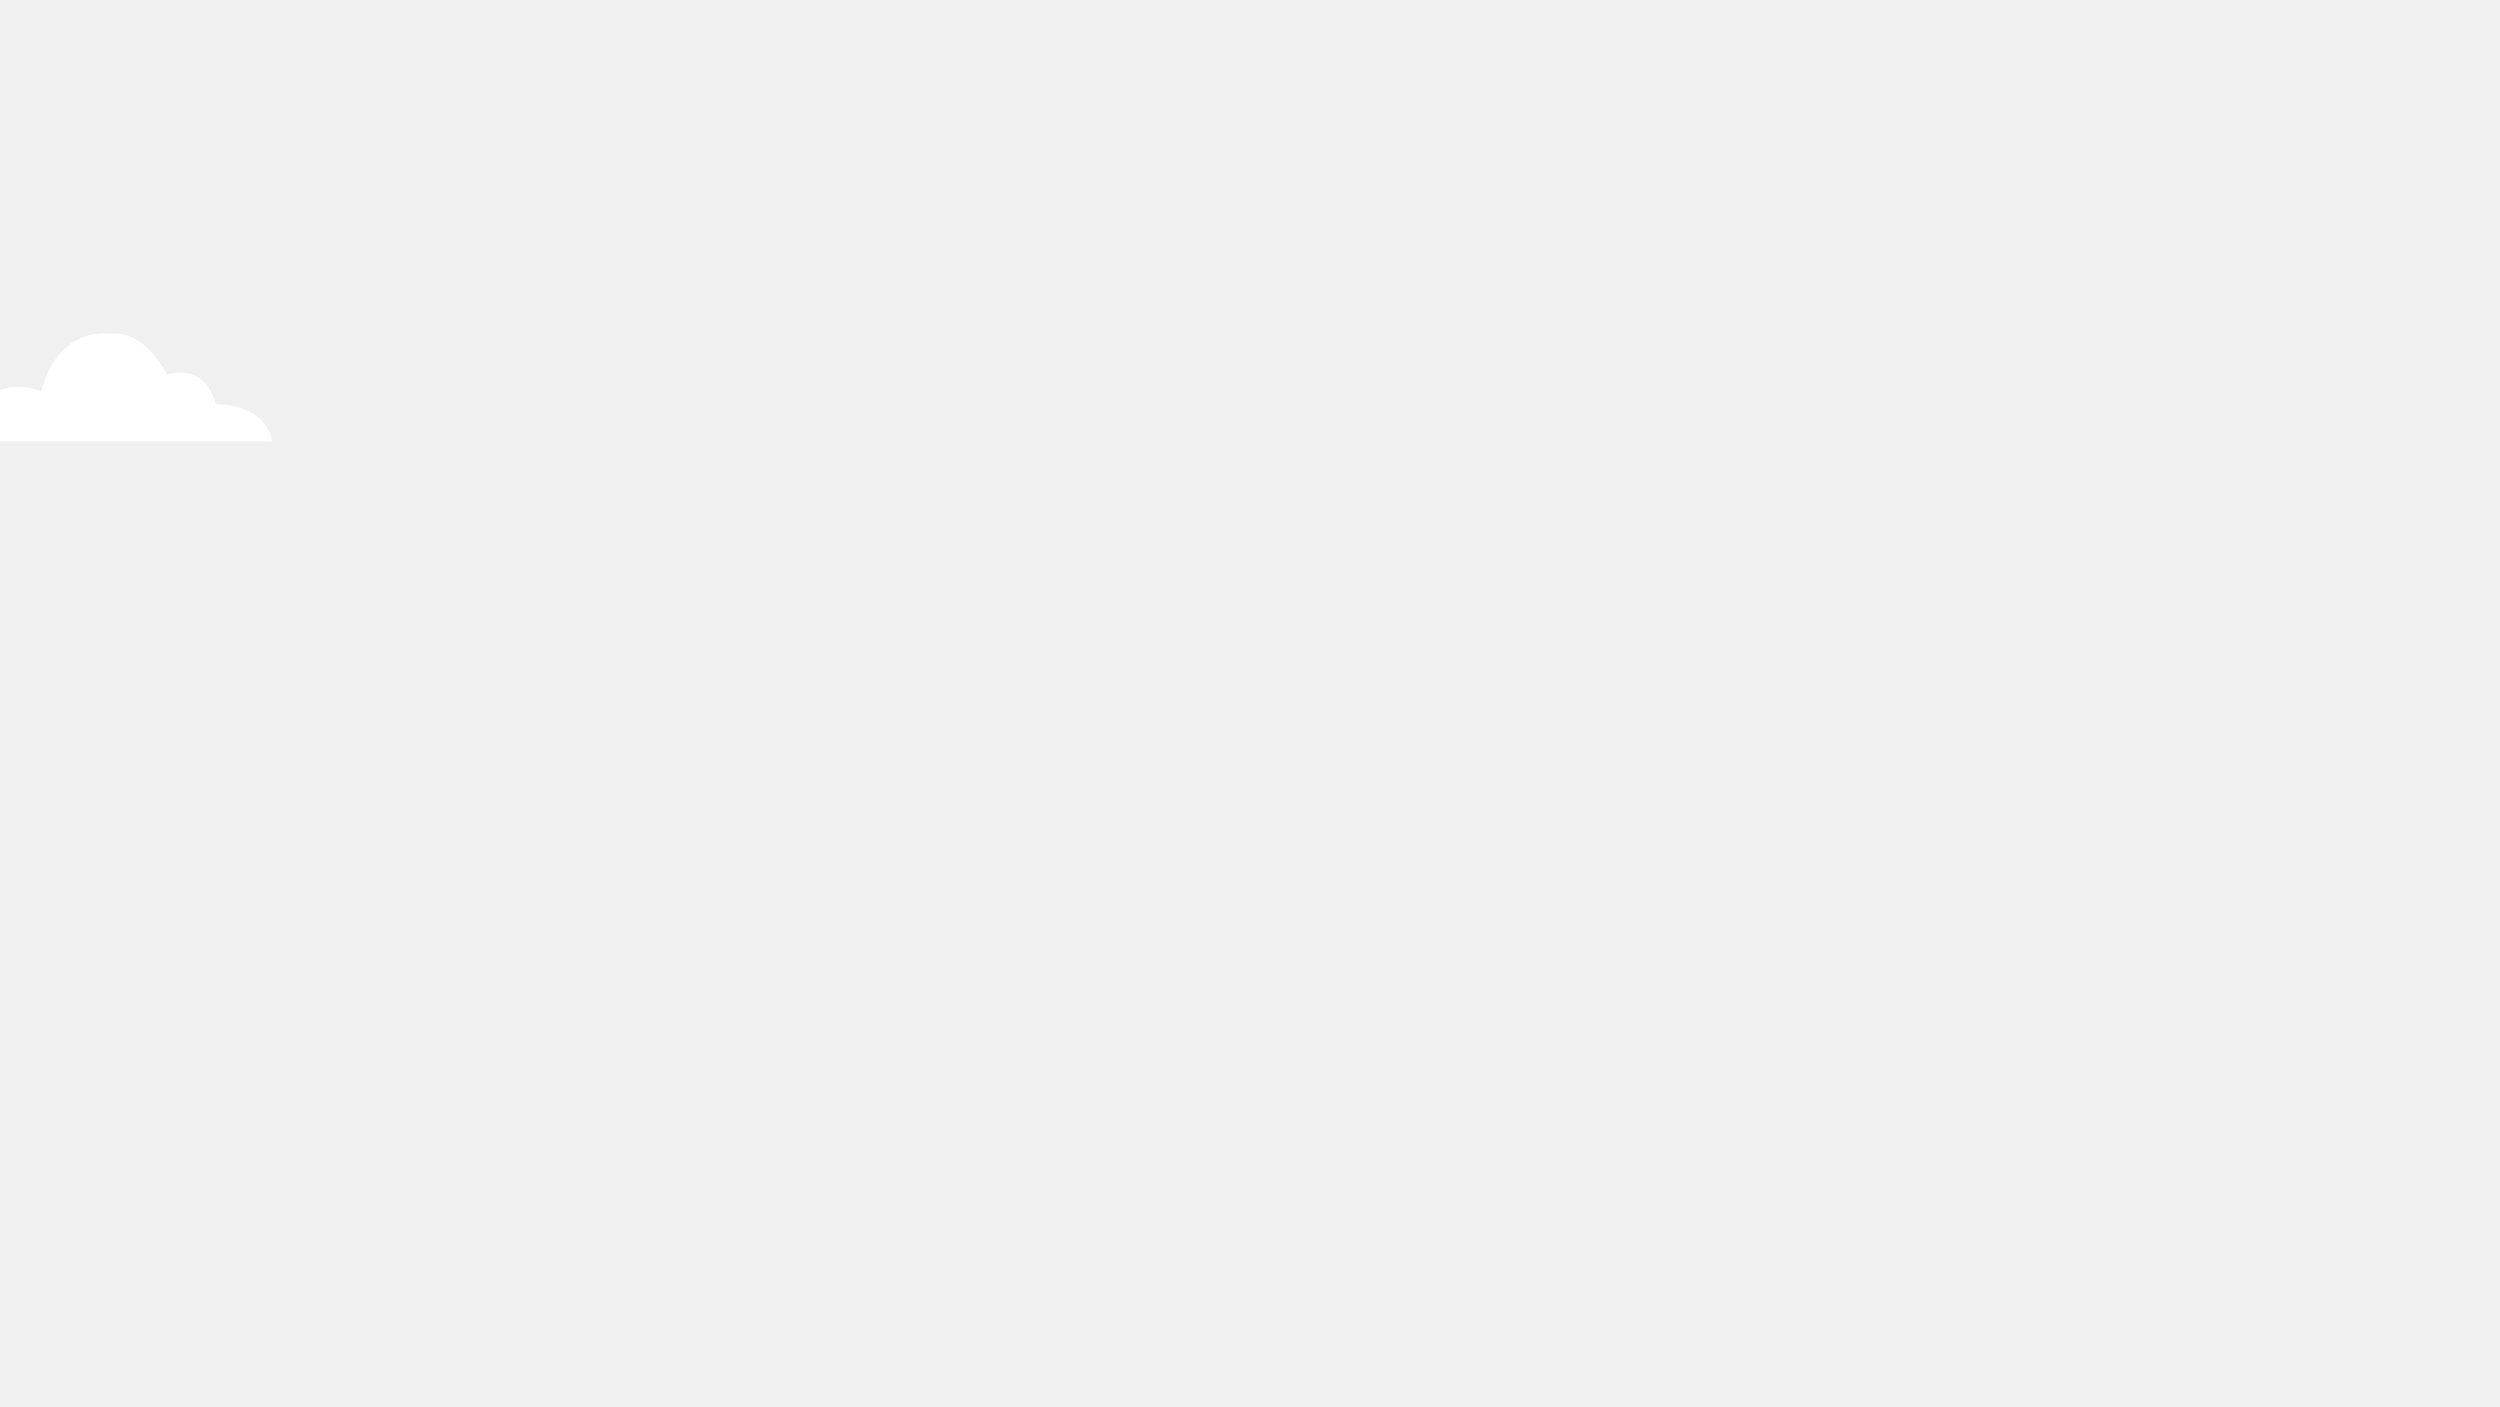
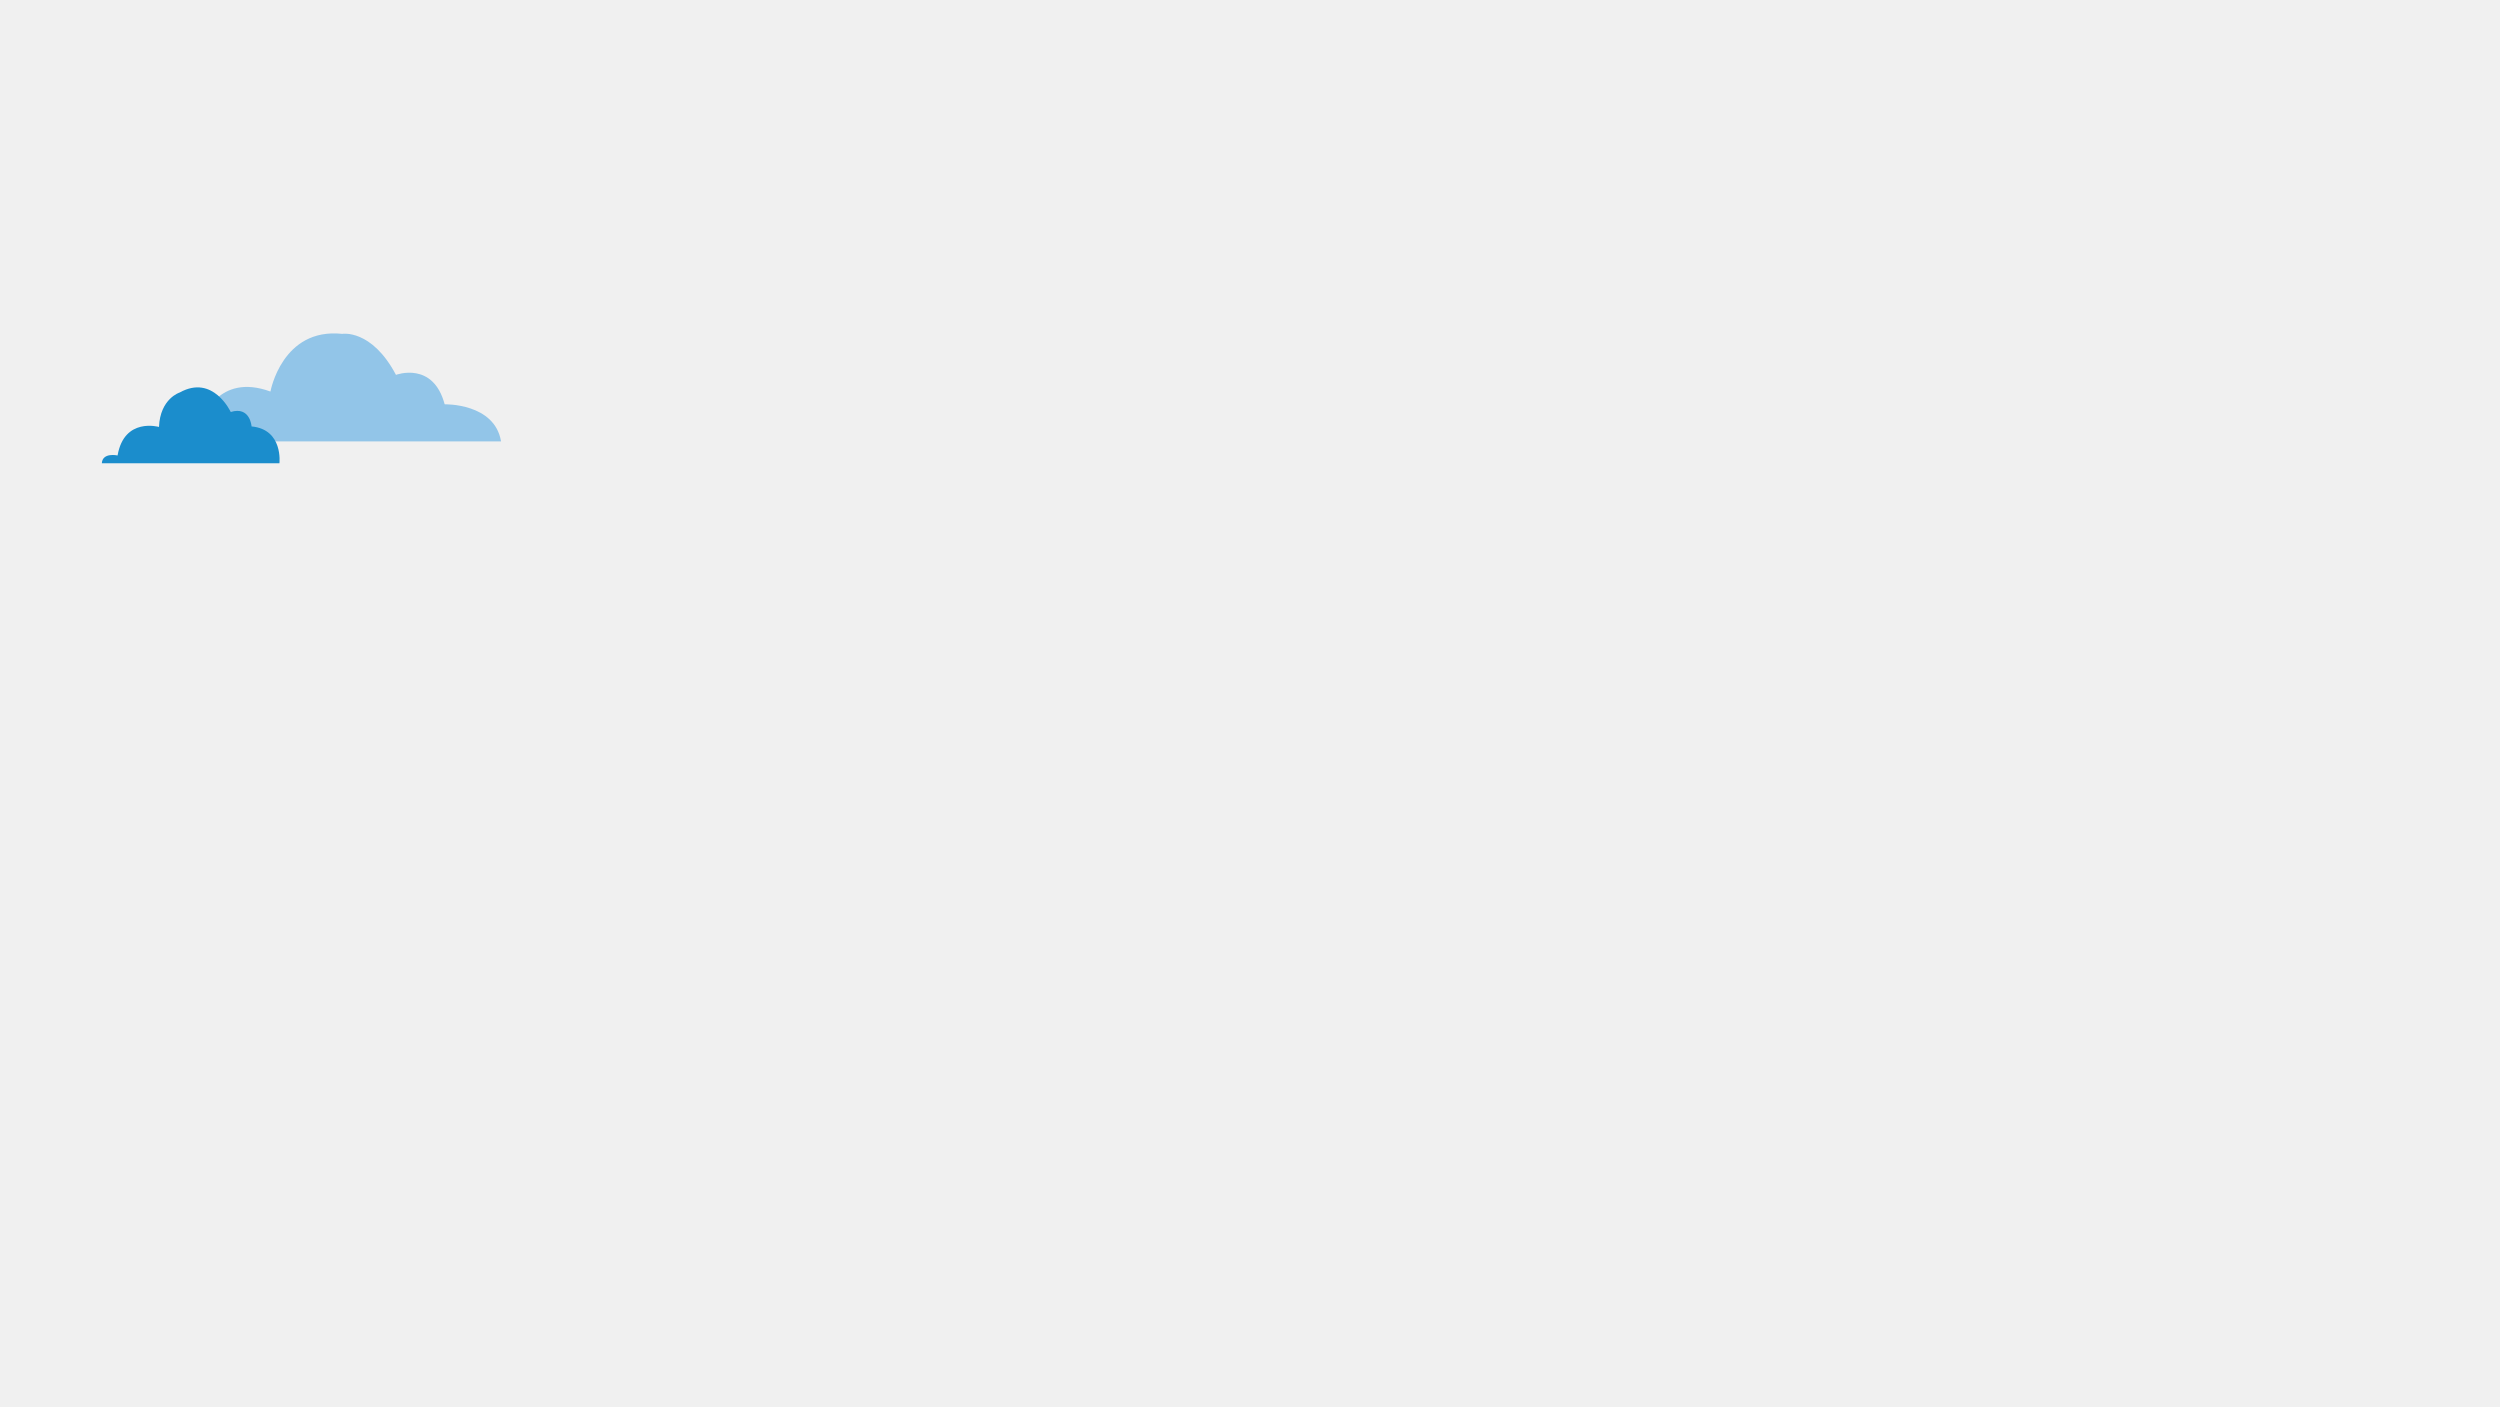
- <svg xmlns="http://www.w3.org/2000/svg" id="Layer_1" data-name="Layer 1" viewBox="0 0 1920 1080">
+ <svg xmlns="http://www.w3.org/2000/svg" id="Layer_1" version="1.1" viewBox="0 0 1920 1080">
  <defs>
    <style>
-       .cls-1 {
-         fill: #fff;
+       .st0 {
+         fill: #1b8dcc;
+       }
+ 
+       .st1 {
+         fill: #92c5e8;
      }
    </style>
  </defs>
-   <path class="cls-1" d="M-60.61,339s8.86-25.58,40.34-16.73c0,0,11.81-36.41,52.15-21.65,0,0,8.86-49.2,55.1-44.28,0,0,22.63-3.94,41.33,31.49,0,0,28.54-10.82,37.39,22.63,0,0,38.38-.98,43.3,28.54H-60.61Z" />
+   <path class="st1" d="M115.2,339s8.9-25.6,40.3-16.7c0,0,11.8-36.4,52.2-21.6,0,0,8.9-49.2,55.1-44.3,0,0,22.6-3.9,41.3,31.5,0,0,28.5-10.8,37.4,22.6,0,0,38.4-1,43.3,28.5H115.2Z" />
+   <path class="st0" d="M214.6,355.8H78.2c.5-8.6,12.1-6,12.1-6,5.1-29.6,31.8-21.9,31.8-21.9.9-21.9,16-26.5,16-26.5,25.6-14.2,39.1,15,39.1,15,15-4.6,16,11.1,16,11.1,24.5,2.3,21.4,28.3,21.4,28.3h0Z" />
</svg>
